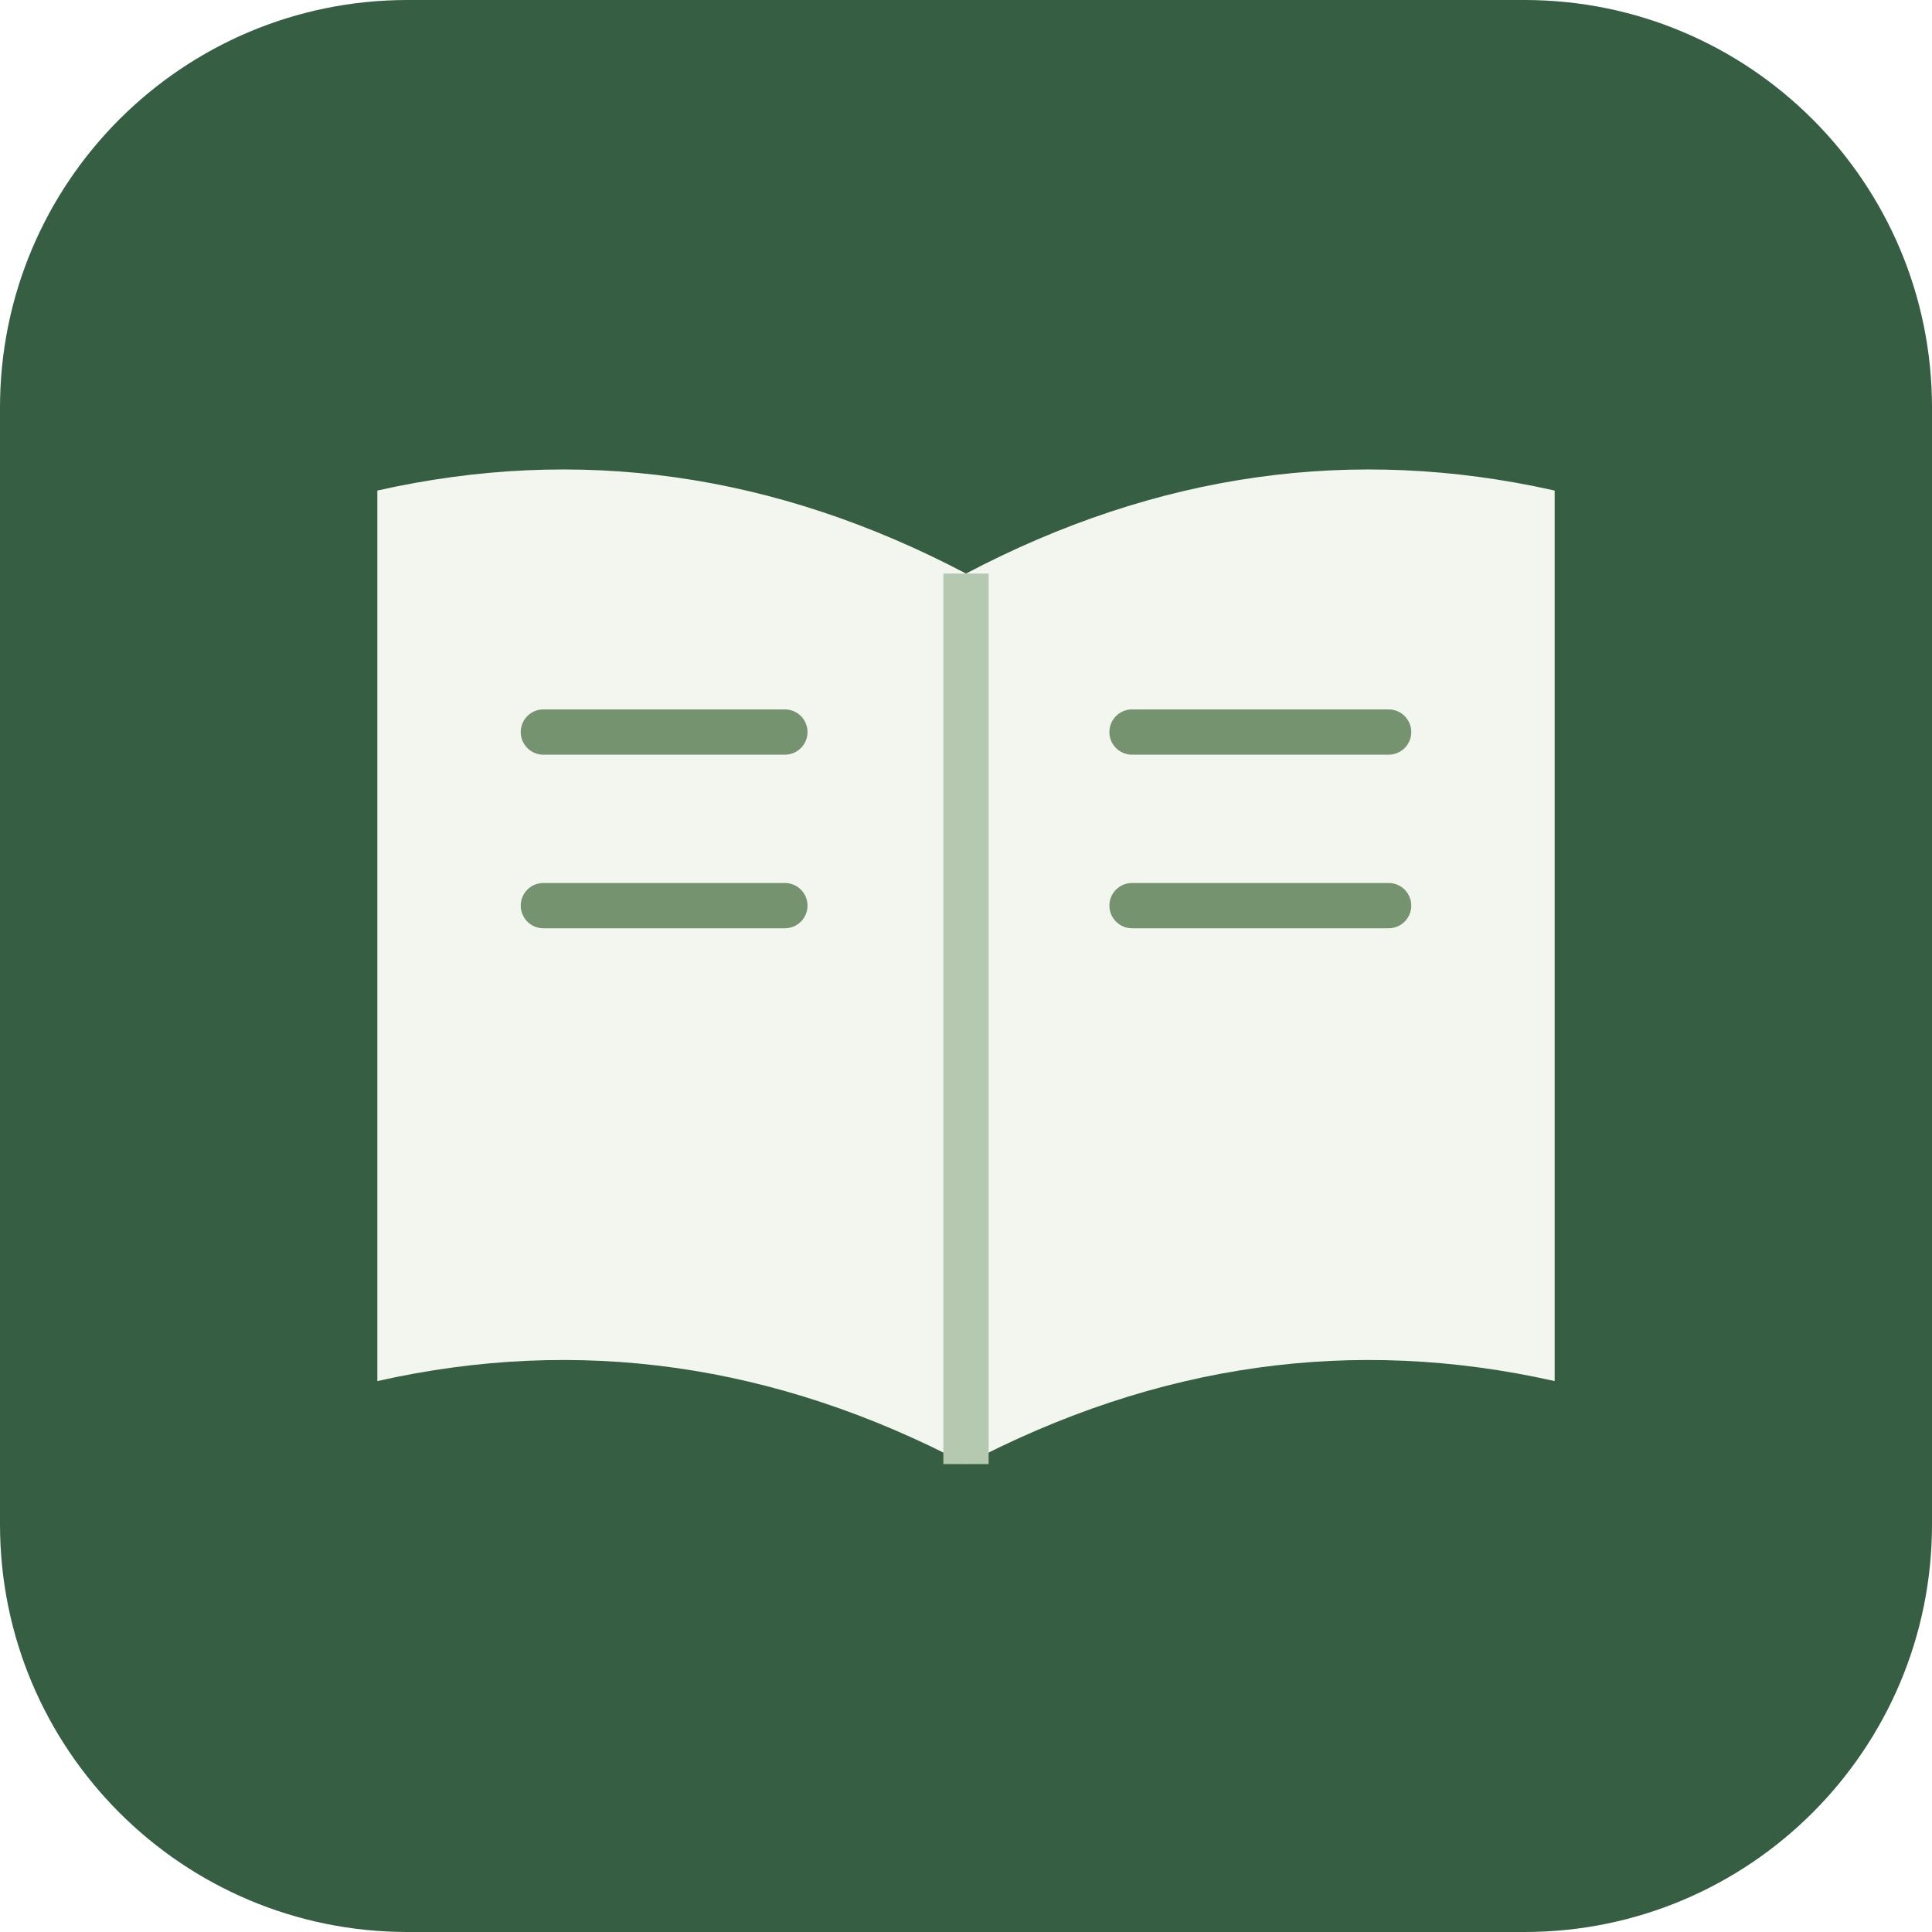
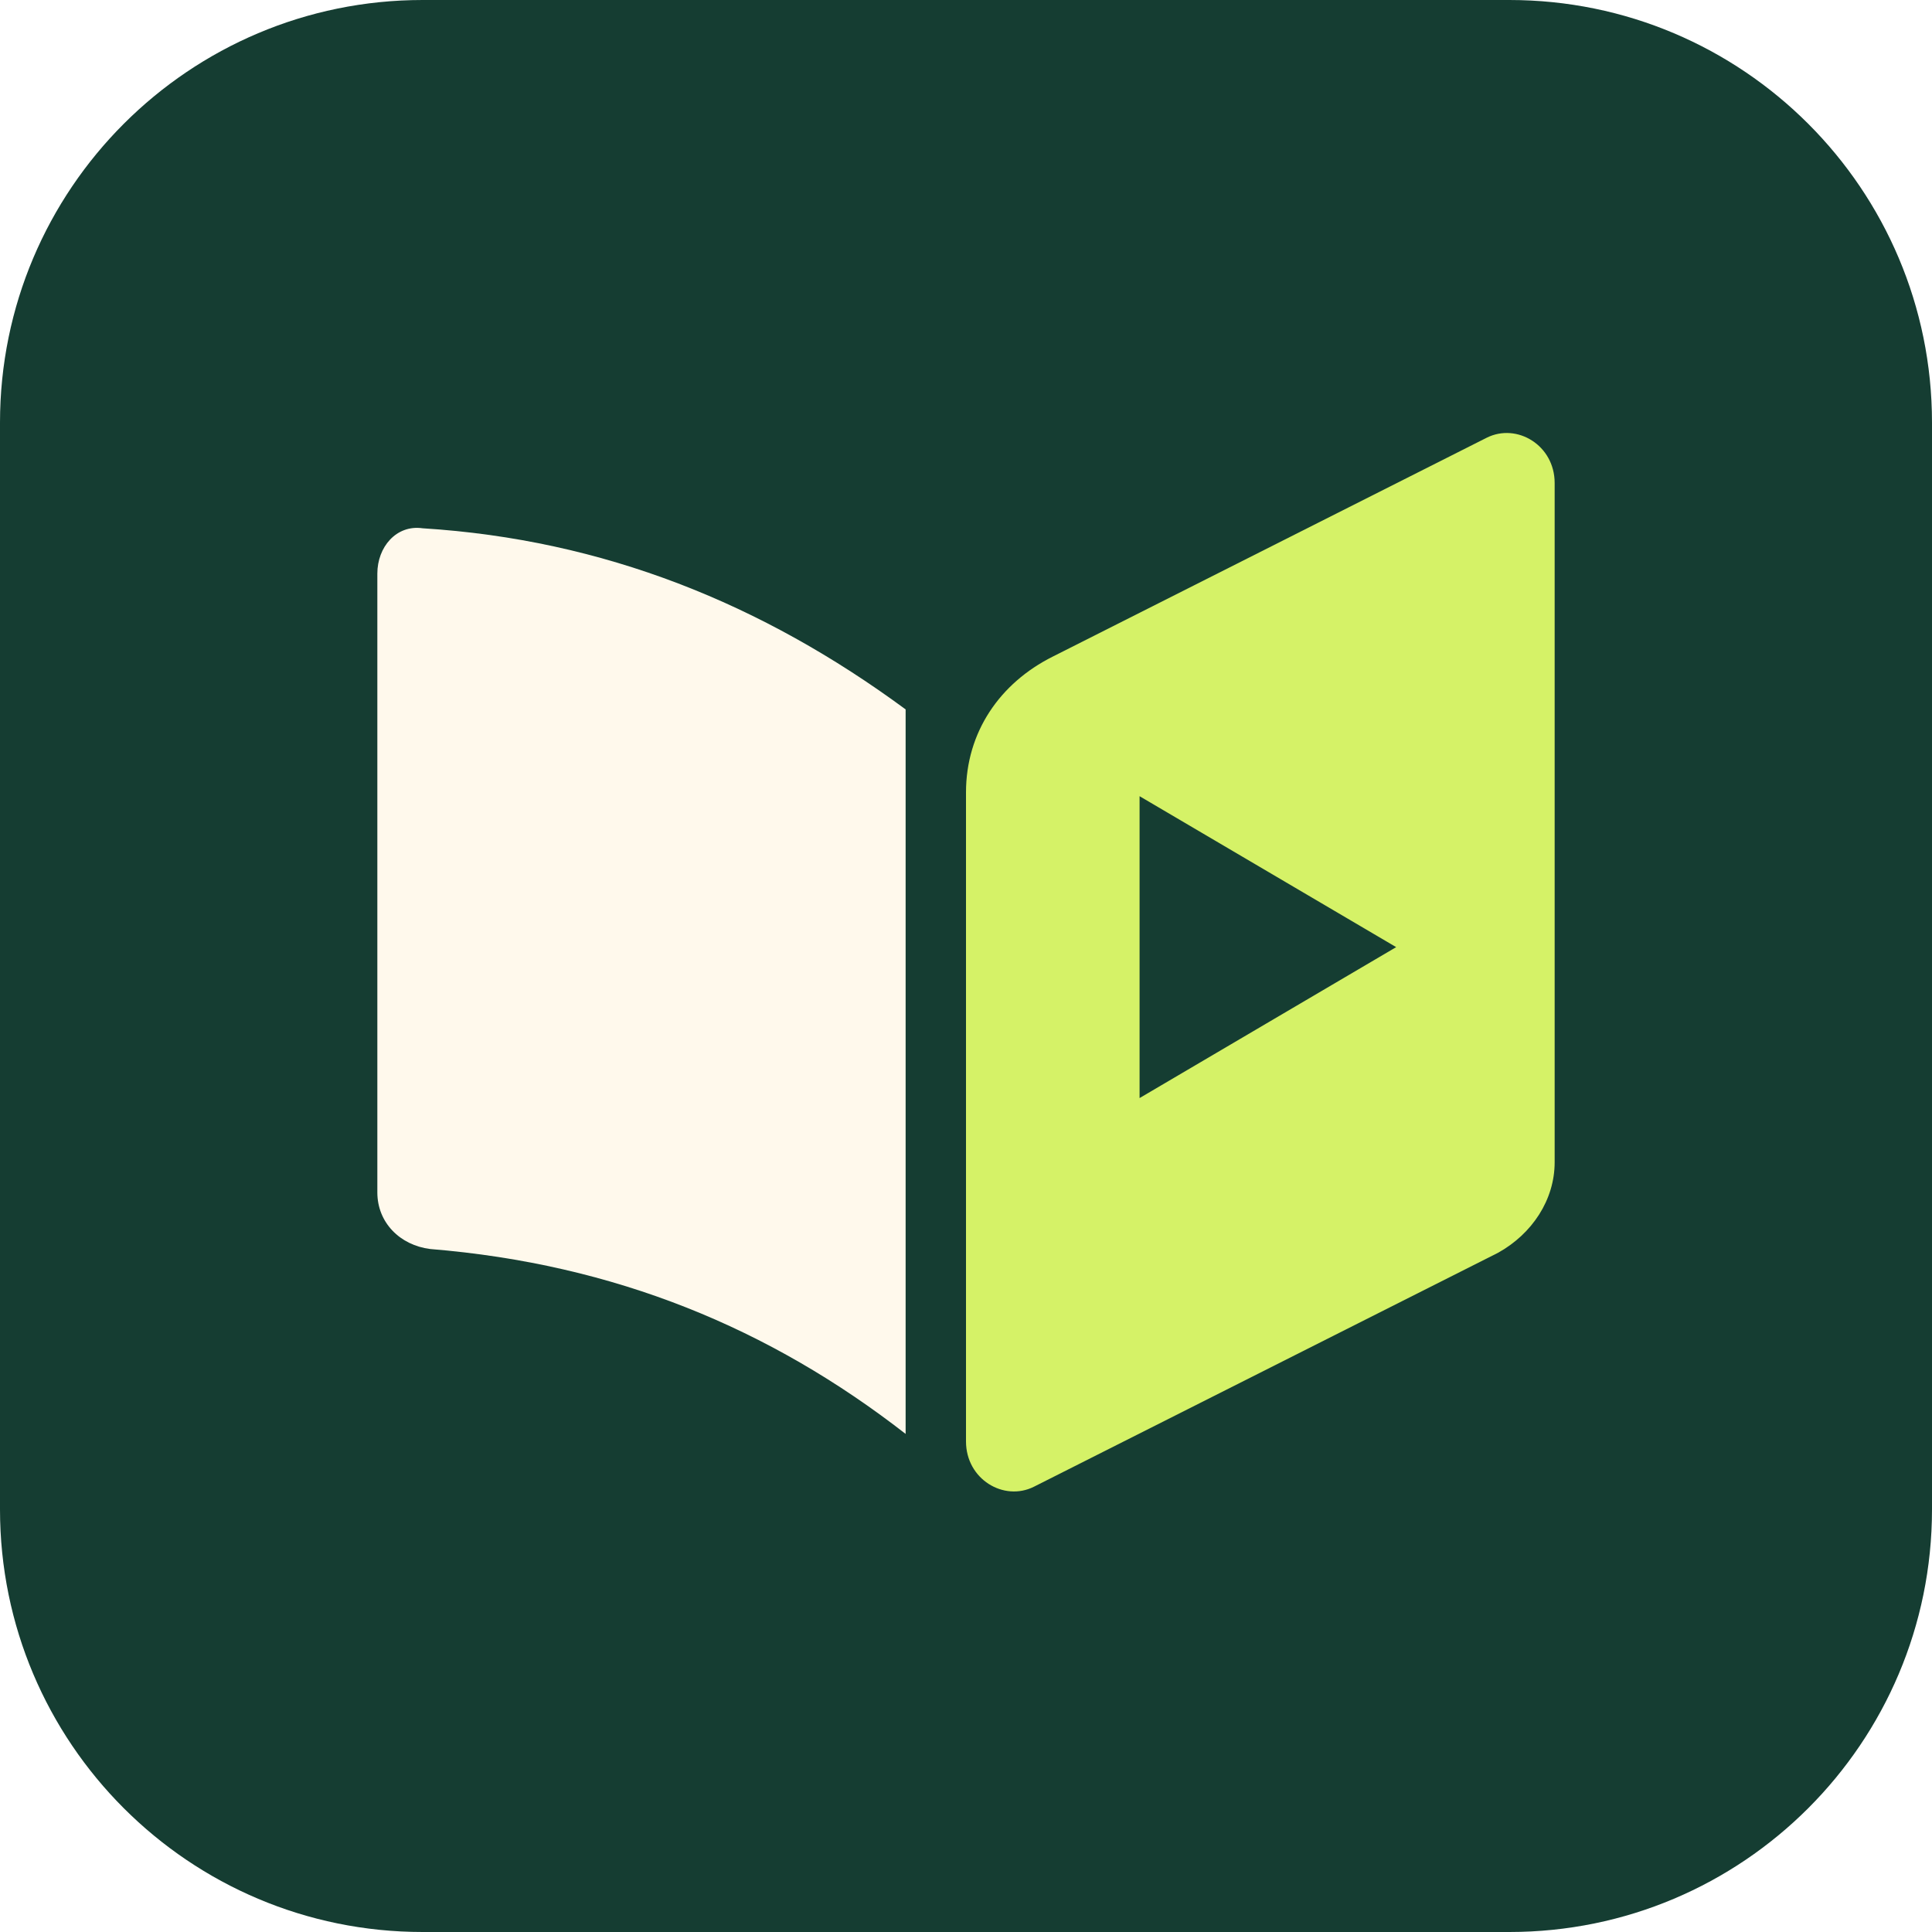
- <svg xmlns="http://www.w3.org/2000/svg" width="512" height="512" viewBox="0 0 512 512">
-   <rect width="512" height="512" rx="108" fill="#355e43" />
-   <path d="M100 130 Q180 112 256 152 Q332 112 412 130 V366 Q332 348 256 388 Q180 348 100 366Z" fill="#f3f6ef" />
-   <path d="M256 152V388" stroke="#b5c9b0" stroke-width="12" />
-   <path d="M300 194H368M300 240H368M144 194H208M144 240H208" stroke="#75936e" stroke-width="12" stroke-linecap="round" />
+ <svg xmlns="http://www.w3.org/2000/svg" width="512" height="512" viewBox="0 0 512 512" fill="none">
+   <rect width="512" height="512" rx="112" fill="#153D32" />
+   <path d="M112 140C160 143 202 160 240 188V380C204 352 163 335 114 331C106 330 100 324 100 316V152C100 145 105 139 112 140Z" fill="#FFF9EC" />
+   <path fill-rule="evenodd" d="M279 174L394 116C402 112 412 118 412 128V308C412 318 406 327 397 332L274 394C266 398 256 392 256 382V210C256 194 265 181 279 174ZM302 211V291L370 251L302 211Z" fill="#D5F267" />
</svg>
